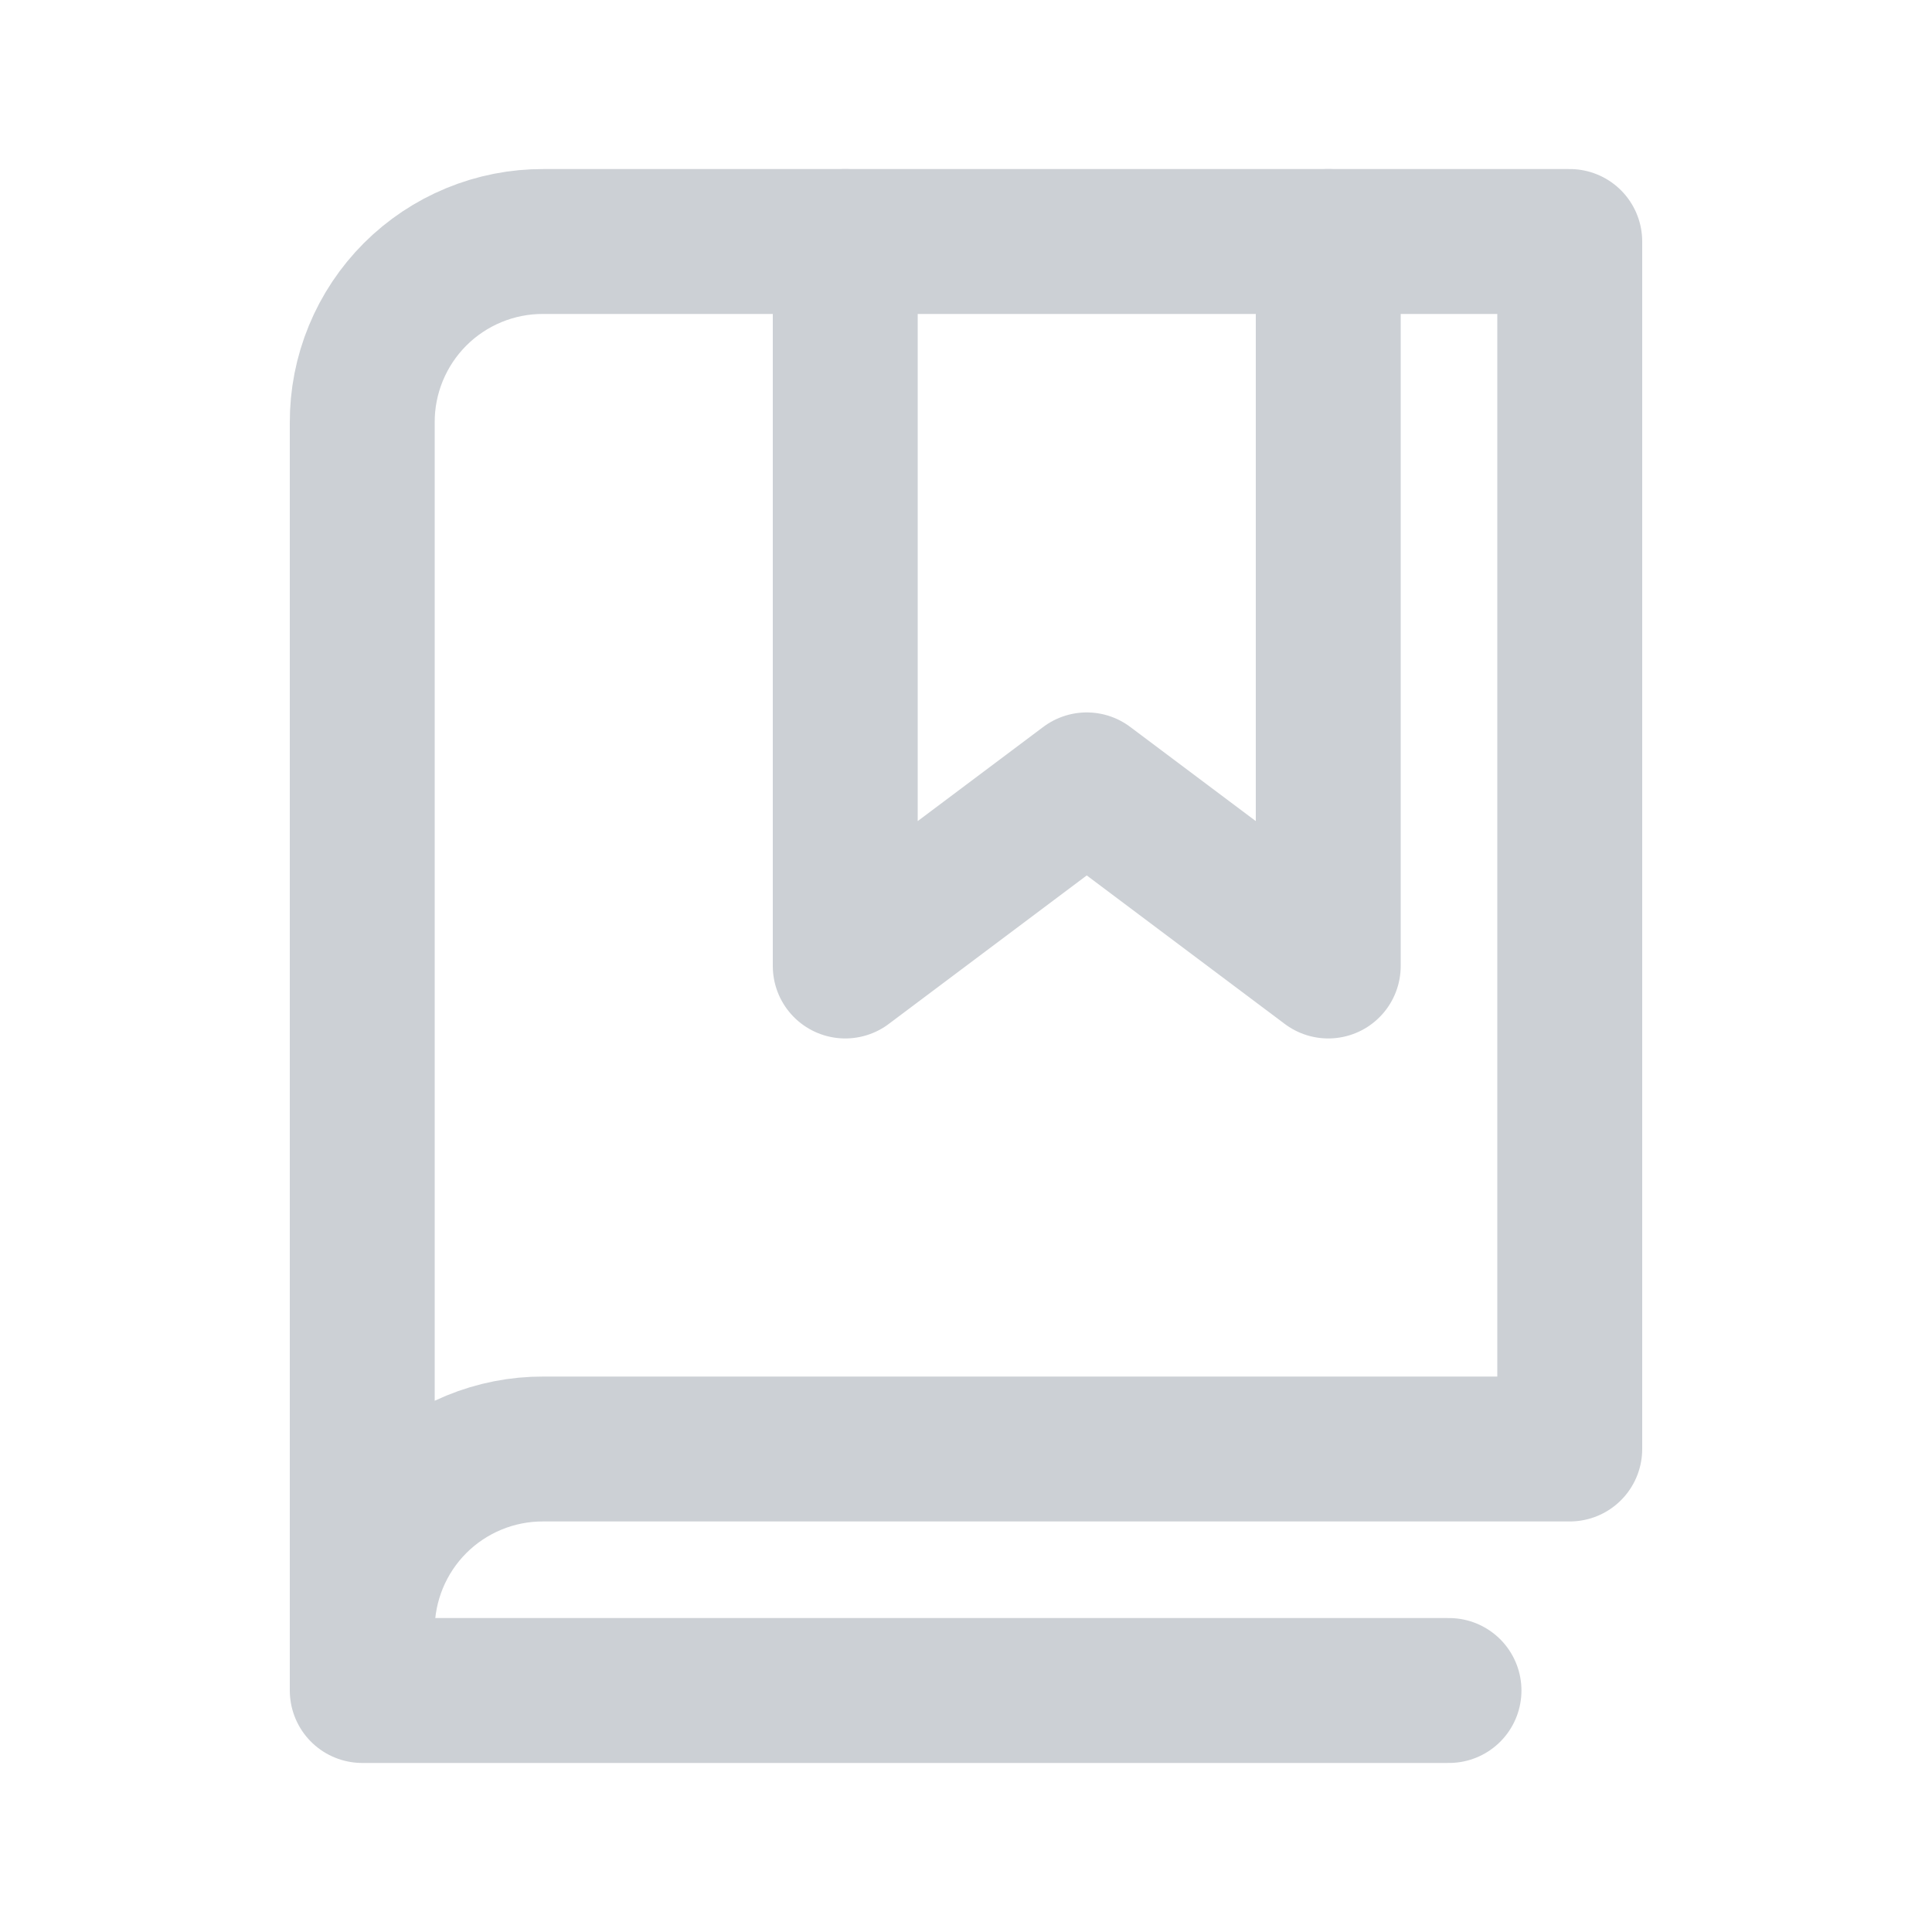
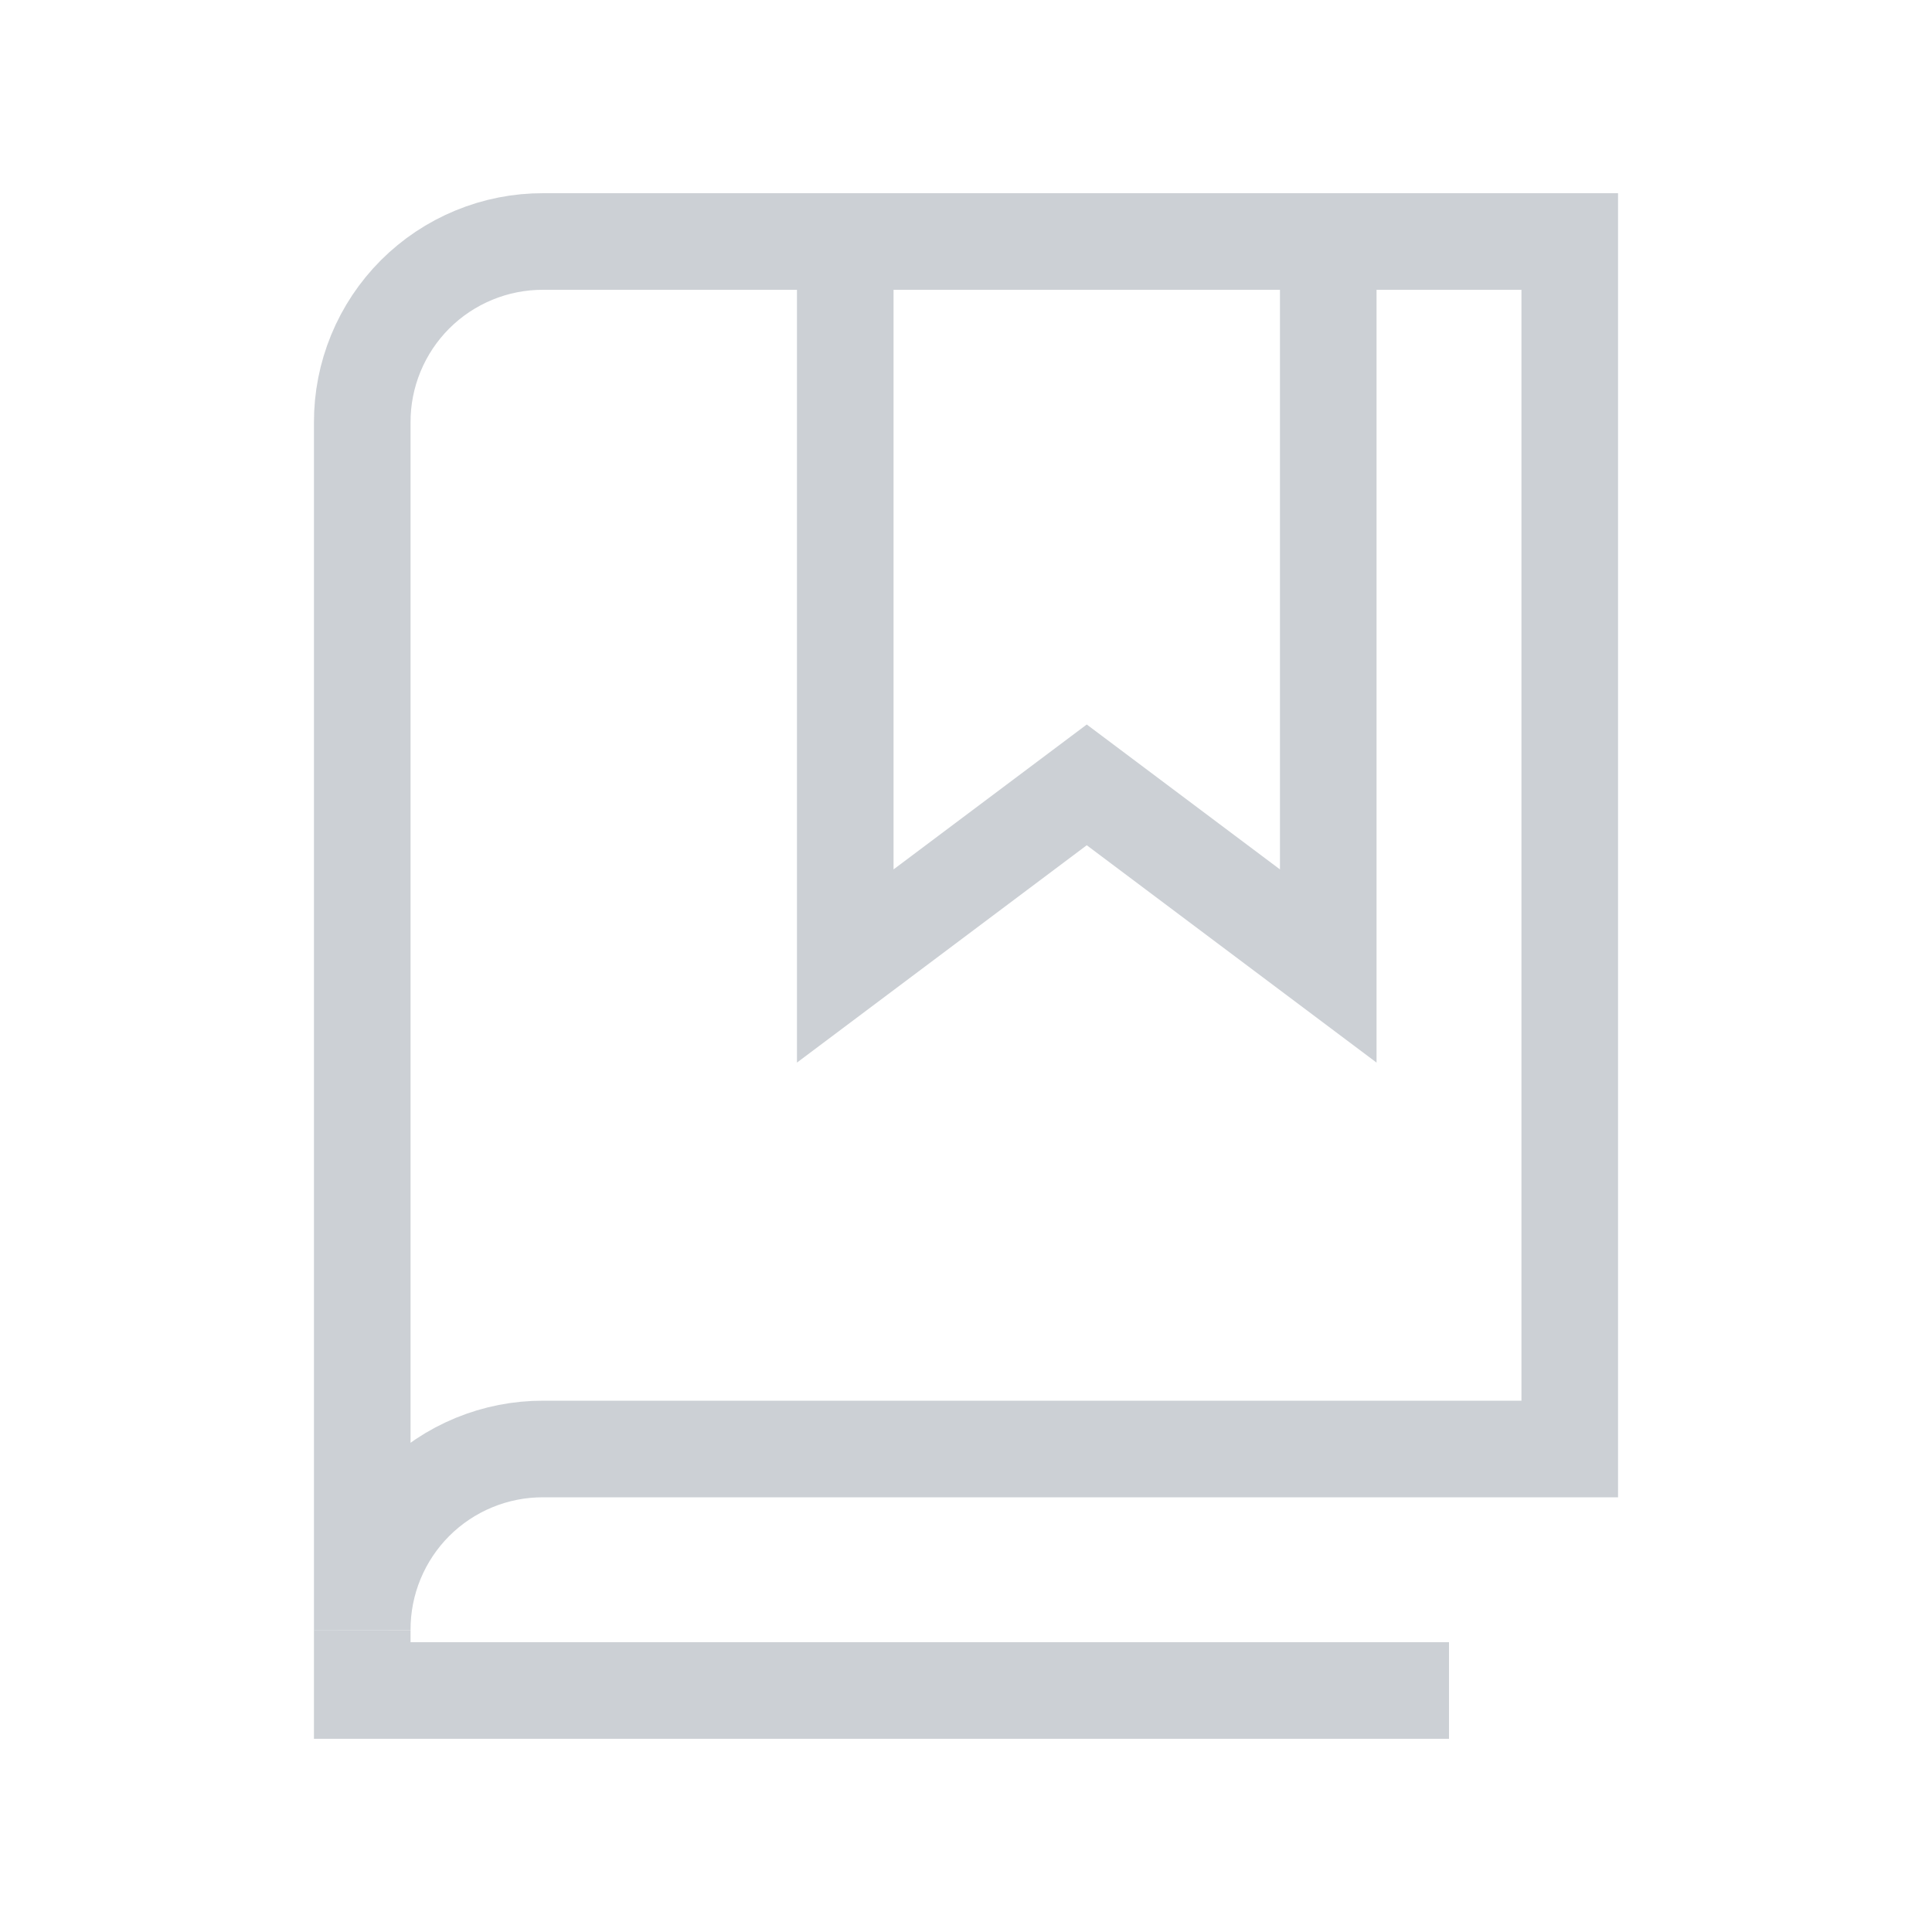
<svg xmlns="http://www.w3.org/2000/svg" width="20" height="20" viewBox="0 0 20 20" fill="none">
-   <path d="M13.75 2.5V10L11.25 8.125L8.75 10V2.5" stroke="#CCD0D5" stroke-width="1.5" stroke-linecap="round" stroke-linejoin="round" />
-   <path d="M3.75 16.875C3.749 16.628 3.797 16.384 3.891 16.156C3.985 15.928 4.123 15.721 4.297 15.547C4.471 15.373 4.678 15.235 4.906 15.141C5.134 15.047 5.378 14.999 5.625 15H16.25V2.5H5.625C5.378 2.499 5.134 2.547 4.906 2.641C4.678 2.735 4.471 2.873 4.297 3.047C4.123 3.221 3.985 3.428 3.891 3.656C3.797 3.884 3.749 4.128 3.75 4.375V16.875Z" stroke="#CCD0D5" stroke-width="1.5" stroke-linecap="round" stroke-linejoin="round" />
-   <path d="M3.75 16.875V17.5H15" stroke="#CCD0D5" stroke-width="1.5" stroke-linecap="round" stroke-linejoin="round" />
+   <path d="M13.75 2.5V10L11.25 8.125L8.75 10V2.5" stroke="#CCD0D5" strokeWidth="1.5" strokeLinecap="round" strokeLinejoin="round" />
+   <path d="M3.75 16.875C3.749 16.628 3.797 16.384 3.891 16.156C3.985 15.928 4.123 15.721 4.297 15.547C4.471 15.373 4.678 15.235 4.906 15.141C5.134 15.047 5.378 14.999 5.625 15H16.25V2.5H5.625C5.378 2.499 5.134 2.547 4.906 2.641C4.678 2.735 4.471 2.873 4.297 3.047C4.123 3.221 3.985 3.428 3.891 3.656C3.797 3.884 3.749 4.128 3.75 4.375V16.875Z" stroke="#CCD0D5" strokeWidth="1.5" strokeLinecap="round" strokeLinejoin="round" />
+   <path d="M3.75 16.875V17.5H15" stroke="#CCD0D5" strokeWidth="1.5" strokeLinecap="round" strokeLinejoin="round" />
</svg>
